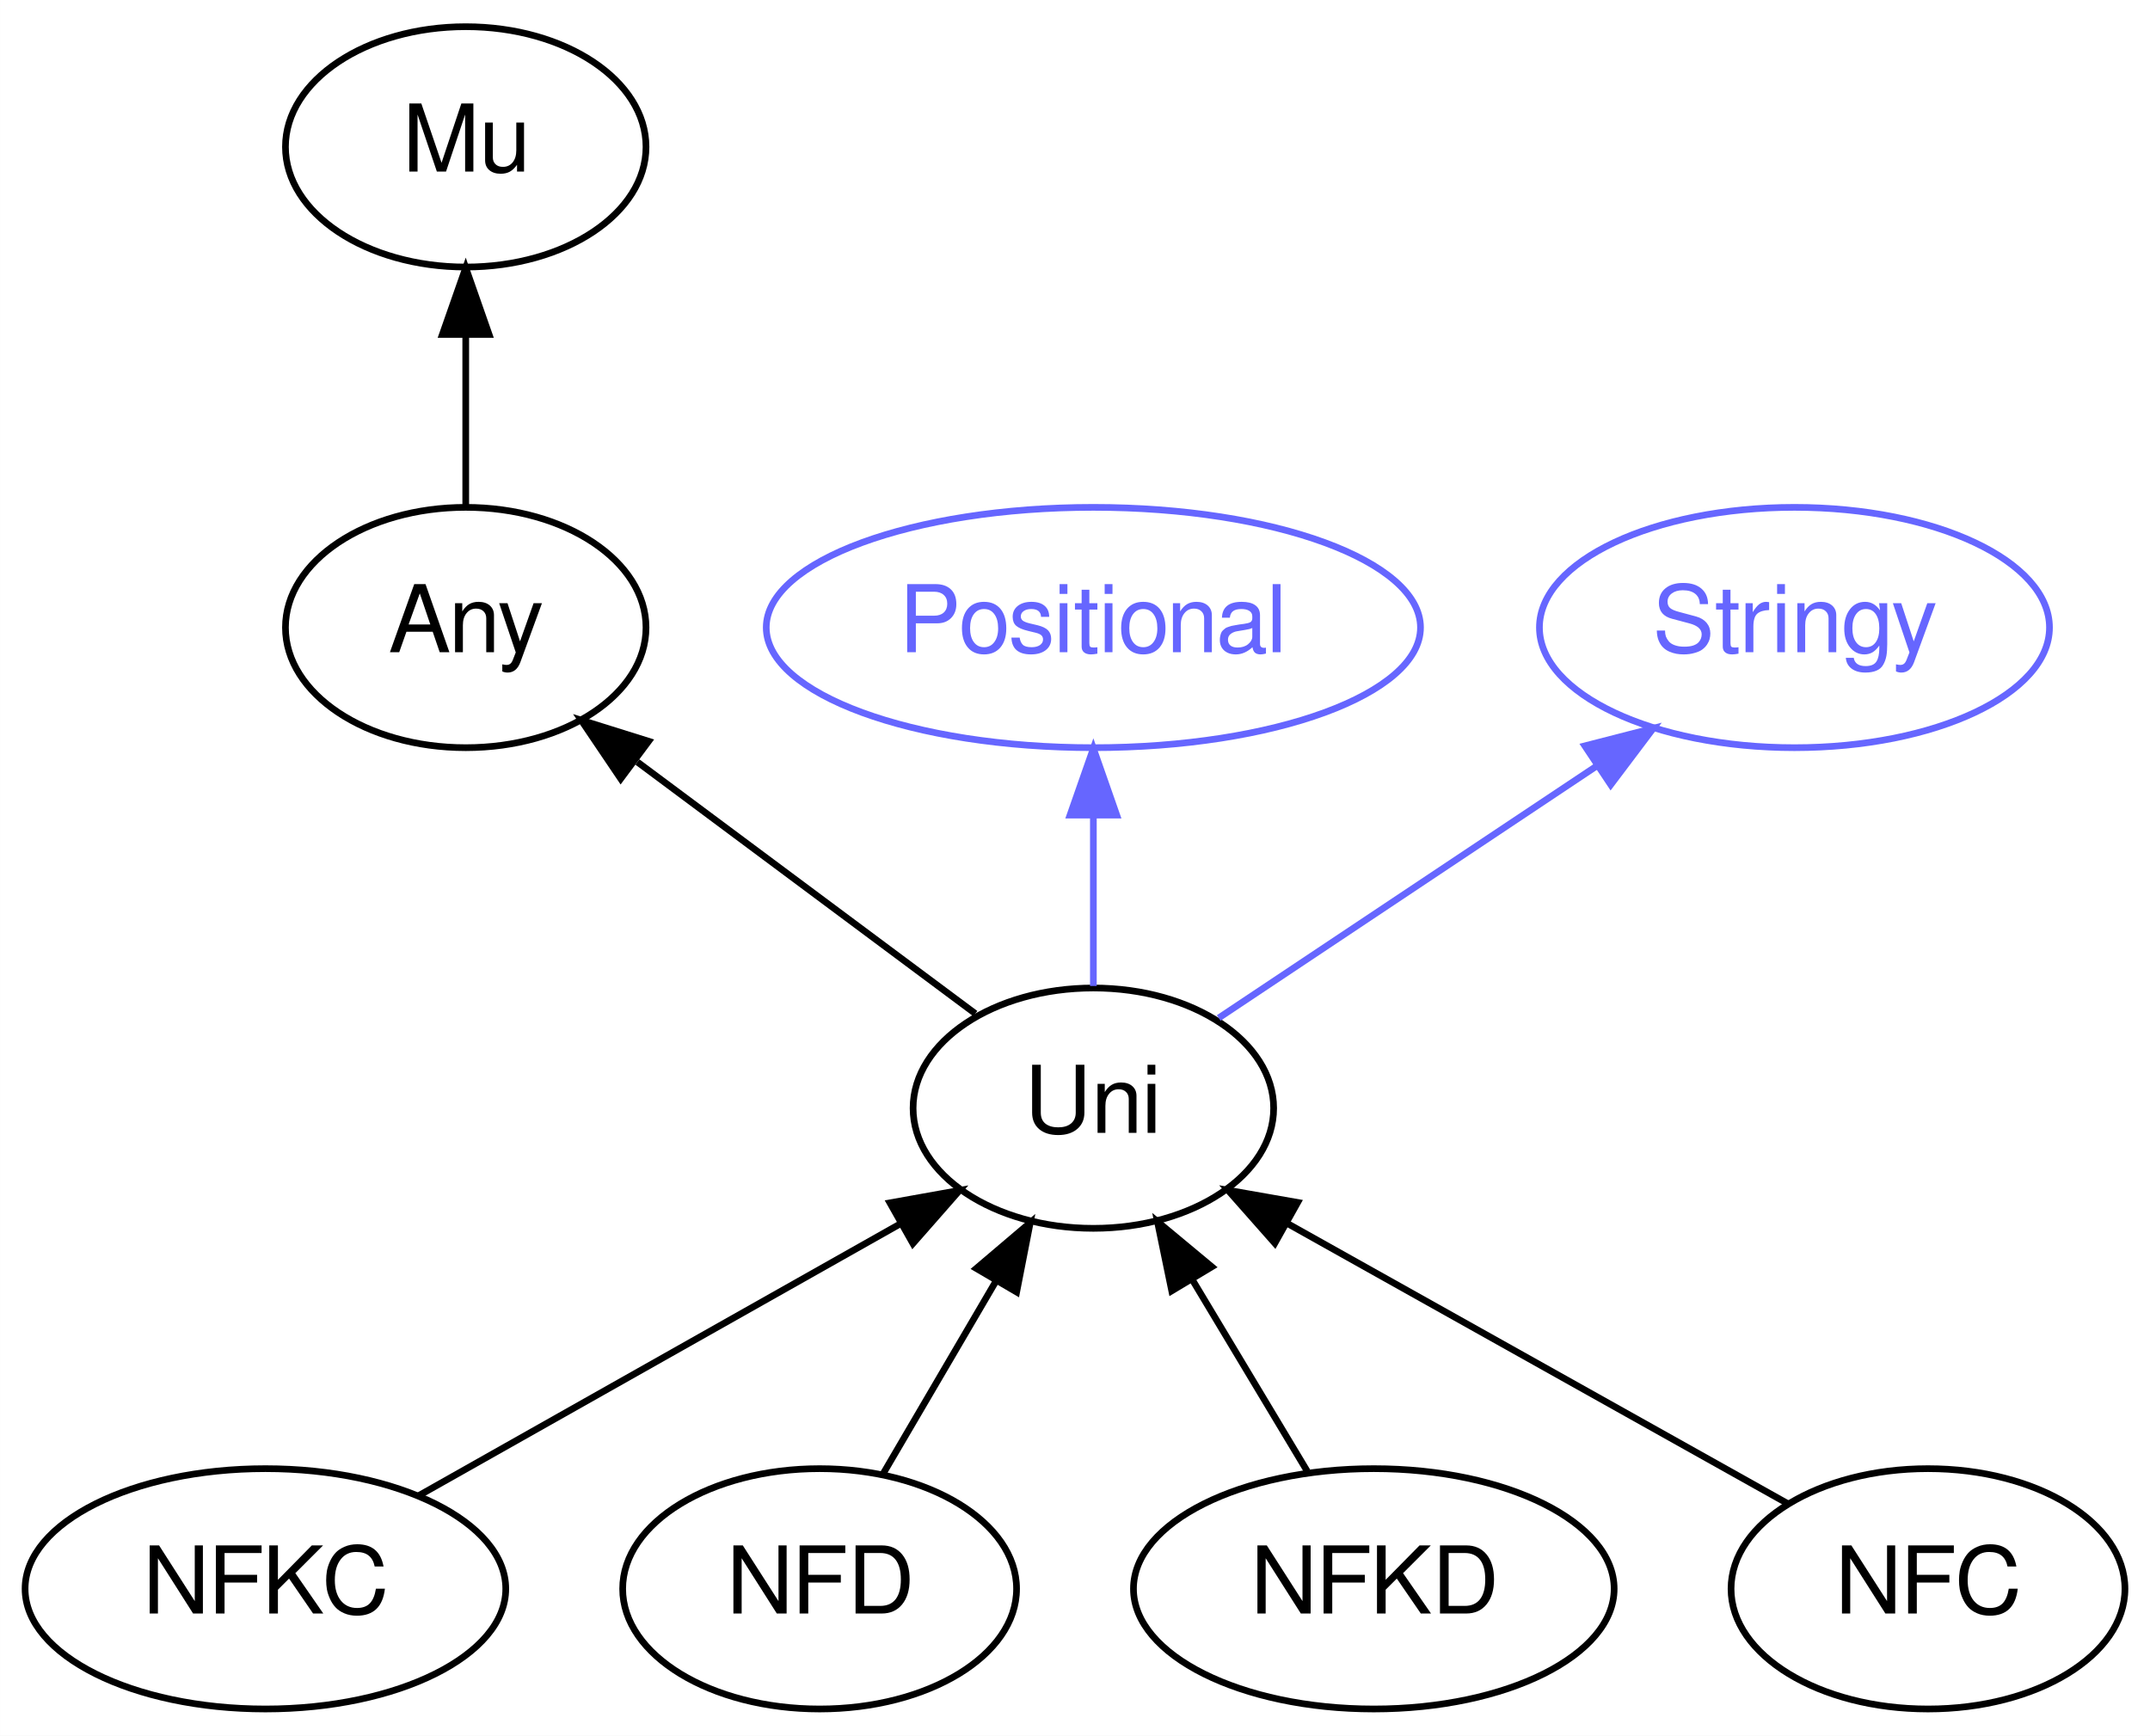
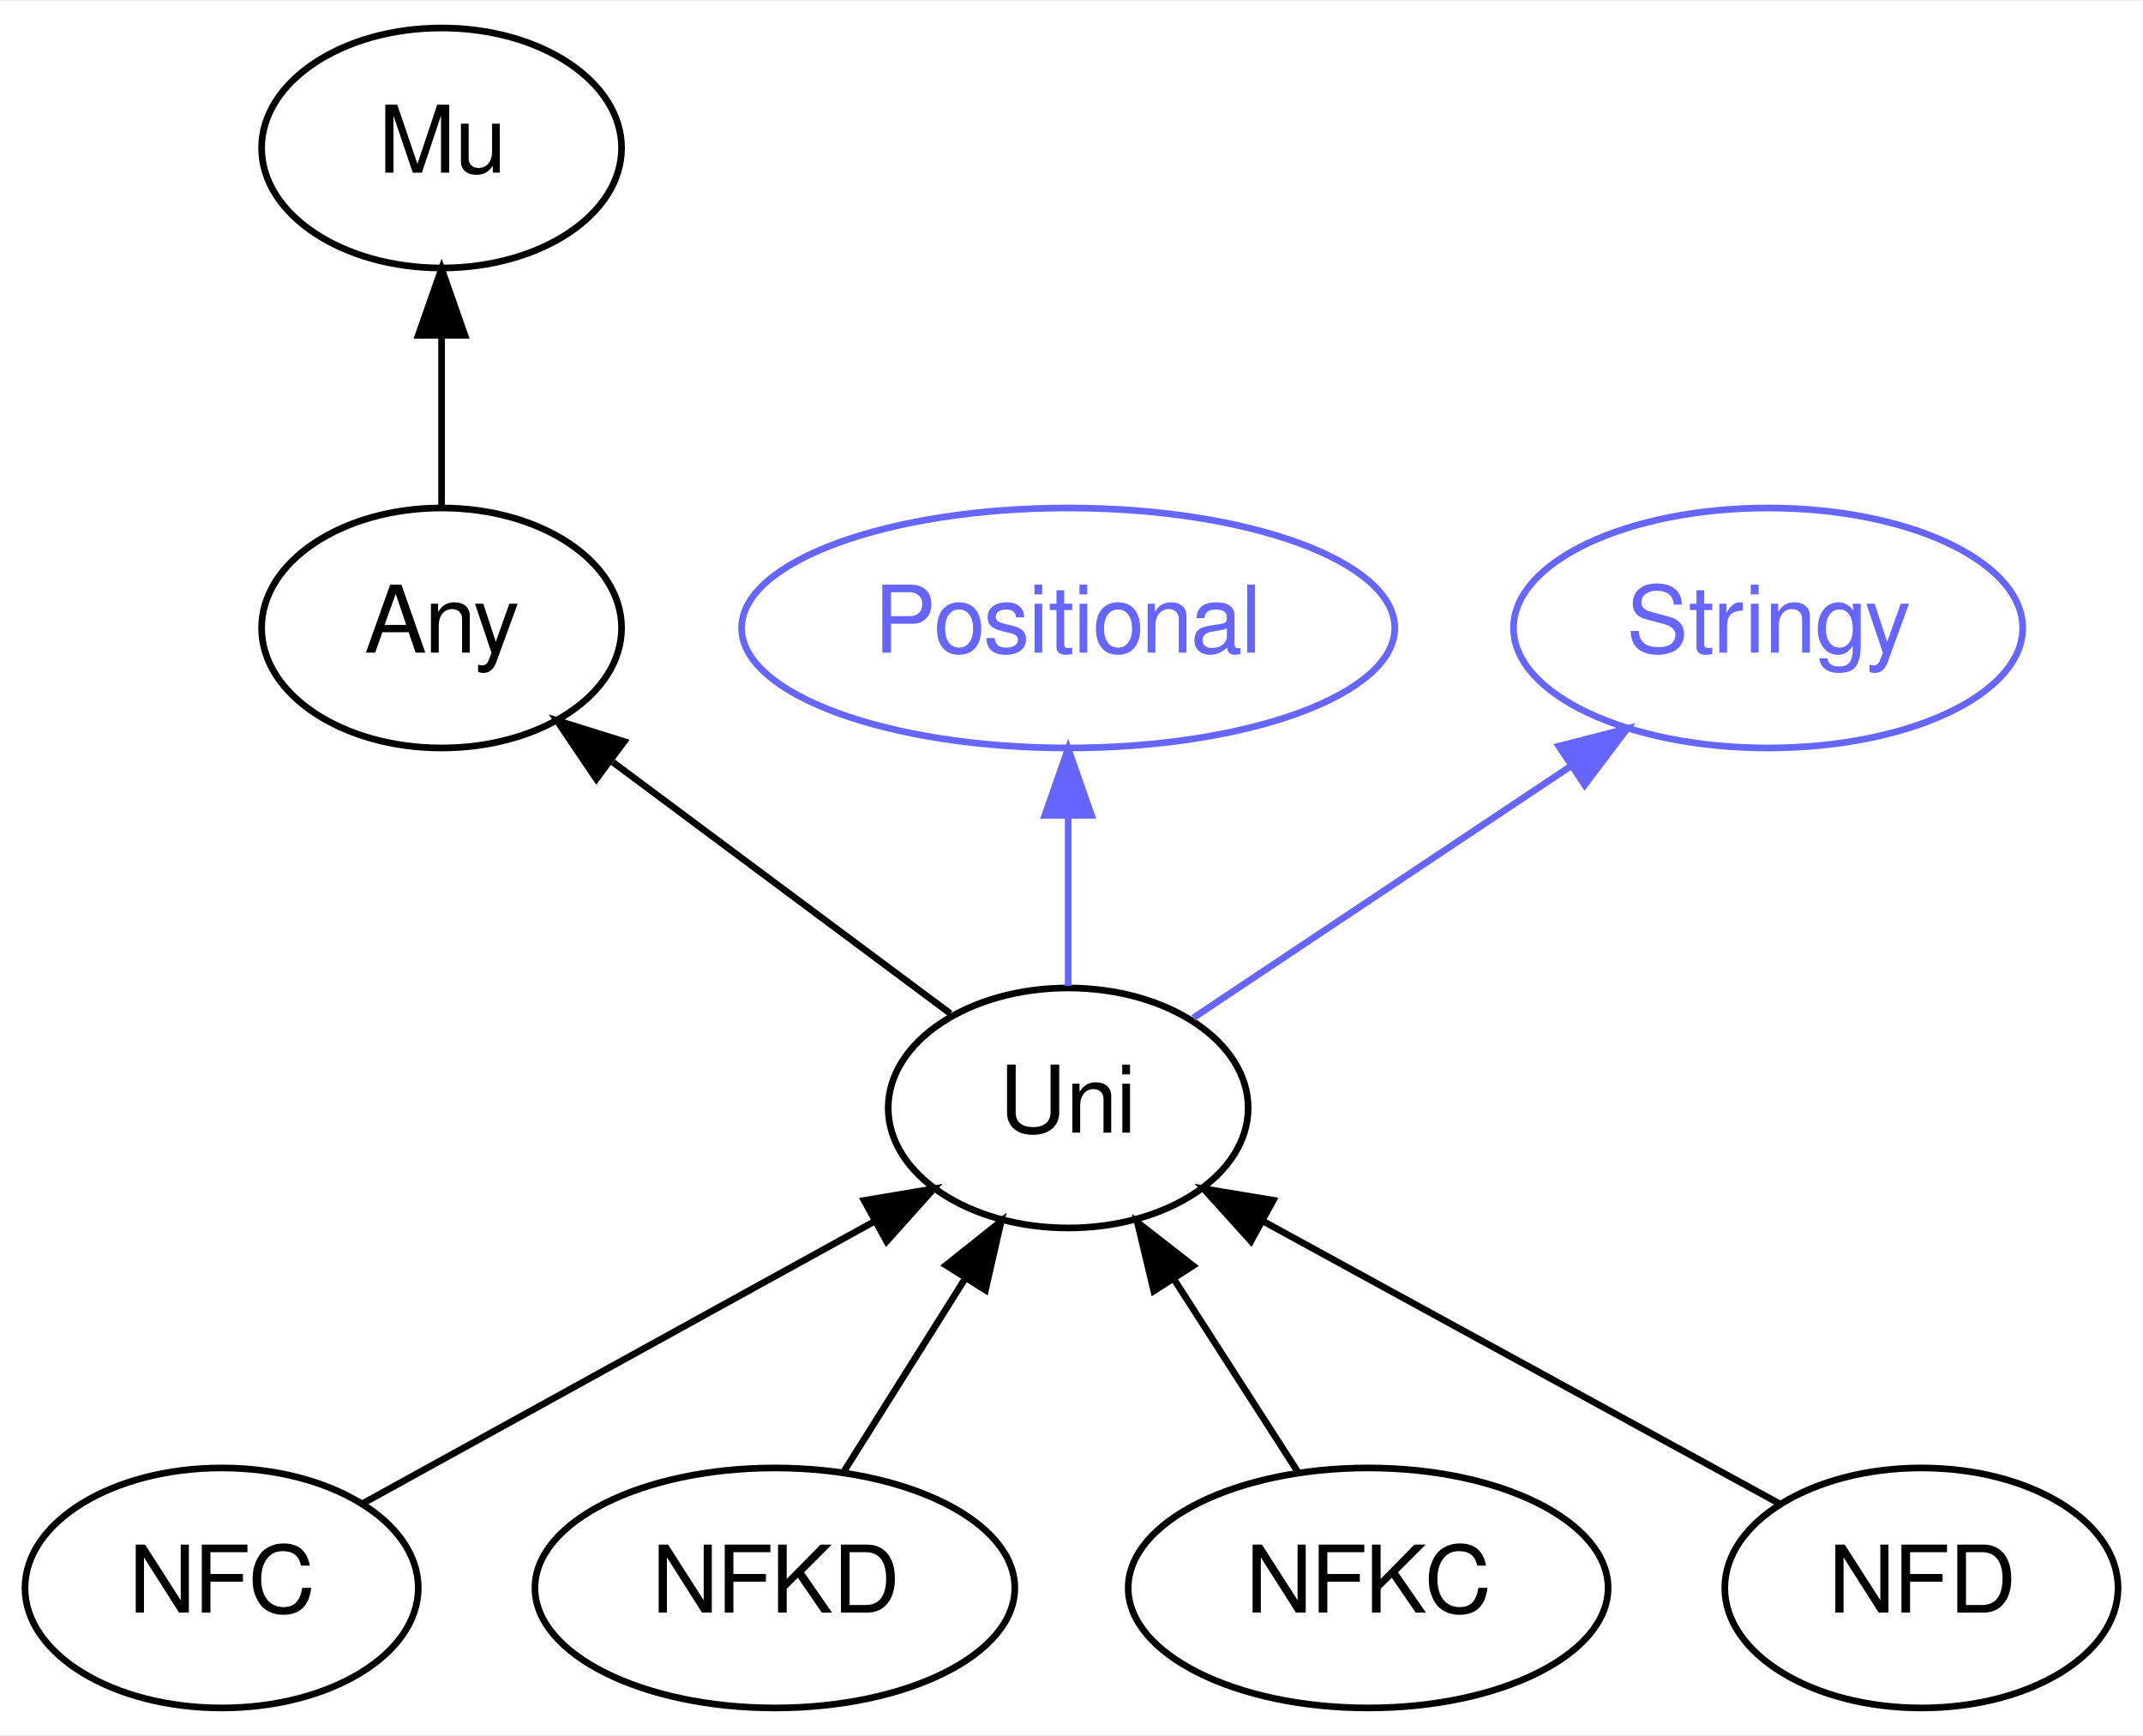
- <svg xmlns="http://www.w3.org/2000/svg" xmlns:xlink="http://www.w3.org/1999/xlink" width="322pt" height="260pt" viewBox="0.00 0.00 321.99 260.00">
+ <svg xmlns="http://www.w3.org/2000/svg" xmlns:xlink="http://www.w3.org/1999/xlink" width="321pt" height="260pt" viewBox="0.00 0.00 321.49 260.00">
  <g id="graph0" class="graph" transform="scale(1 1) rotate(0) translate(4 256)">
-     <polygon fill="white" stroke="none" points="-4,4 -4,-256 317.994,-256 317.994,4 -4,4" />
+     <polygon fill="white" stroke="none" points="-4,4 -4,-256 317.495,-256 317.495,4 -4,4" />
    <g id="node1" class="node">
      <g id="a_node1">
        <a xlink:href="/type/Uni" xlink:title="Uni">
-           <ellipse fill="none" stroke="#000000" cx="159.747" cy="-90" rx="27" ry="18" />
-           <text text-anchor="middle" x="159.747" y="-86.3" font-family="FreeSans" font-size="14.00" fill="#000000">Uni</text>
+           <ellipse fill="none" stroke="#000000" cx="156.247" cy="-90" rx="27" ry="18" />
+           <text text-anchor="middle" x="156.247" y="-86.3" font-family="FreeSans" font-size="14.00" fill="#000000">Uni</text>
        </a>
      </g>
    </g>
    <g id="node3" class="node">
      <g id="a_node3">
        <a xlink:href="/type/Any" xlink:title="Any">
-           <ellipse fill="none" stroke="#000000" cx="65.747" cy="-162" rx="27" ry="18" />
-           <text text-anchor="middle" x="65.747" y="-158.3" font-family="FreeSans" font-size="14.00" fill="#000000">Any</text>
+           <ellipse fill="none" stroke="#000000" cx="62.247" cy="-162" rx="27" ry="18" />
+           <text text-anchor="middle" x="62.247" y="-158.3" font-family="FreeSans" font-size="14.00" fill="#000000">Any</text>
        </a>
      </g>
    </g>
    <g id="edge1" class="edge">
-       <path fill="none" stroke="#000000" d="M142.066,-104.166C127.797,-114.793 107.524,-129.89 91.458,-141.853" />
-       <polygon fill="#000000" stroke="#000000" points="88.961,-139.349 83.031,-148.129 93.141,-144.964 88.961,-139.349" />
+       <path fill="none" stroke="#000000" d="M138.567,-104.166C124.297,-114.793 104.024,-129.89 87.959,-141.853" />
+       <polygon fill="#000000" stroke="#000000" points="85.461,-139.349 79.531,-148.129 89.642,-144.964 85.461,-139.349" />
    </g>
    <g id="node4" class="node">
      <g id="a_node4">
        <a xlink:href="/type/Positional" xlink:title="Positional">
-           <ellipse fill="none" stroke="#6666ff" cx="159.747" cy="-162" rx="48.993" ry="18" />
-           <text text-anchor="middle" x="159.747" y="-158.3" font-family="FreeSans" font-size="14.00" fill="#6666ff">Positional</text>
+           <ellipse fill="none" stroke="#6666ff" cx="156.247" cy="-162" rx="48.993" ry="18" />
+           <text text-anchor="middle" x="156.247" y="-158.3" font-family="FreeSans" font-size="14.00" fill="#6666ff">Positional</text>
        </a>
      </g>
    </g>
    <g id="edge7" class="edge">
-       <path fill="none" stroke="#6666ff" d="M159.747,-108.303C159.747,-116.017 159.747,-125.288 159.747,-133.888" />
-       <polygon fill="#6666ff" stroke="#6666ff" points="156.247,-133.896 159.747,-143.896 163.247,-133.896 156.247,-133.896" />
+       <path fill="none" stroke="#6666ff" d="M156.247,-108.303C156.247,-116.017 156.247,-125.288 156.247,-133.888" />
+       <polygon fill="#6666ff" stroke="#6666ff" points="152.748,-133.896 156.247,-143.896 159.748,-133.896 152.748,-133.896" />
    </g>
    <g id="node5" class="node">
      <g id="a_node5">
        <a xlink:href="/type/Stringy" xlink:title="Stringy">
-           <ellipse fill="none" stroke="#6666ff" cx="264.747" cy="-162" rx="38.194" ry="18" />
-           <text text-anchor="middle" x="264.747" y="-158.3" font-family="FreeSans" font-size="14.00" fill="#6666ff">Stringy</text>
+           <ellipse fill="none" stroke="#6666ff" cx="261.247" cy="-162" rx="38.194" ry="18" />
+           <text text-anchor="middle" x="261.247" y="-158.3" font-family="FreeSans" font-size="14.00" fill="#6666ff">Stringy</text>
        </a>
      </g>
    </g>
    <g id="edge8" class="edge">
-       <path fill="none" stroke="#6666ff" d="M178.519,-103.515C194.233,-113.991 216.94,-129.129 235.107,-141.24" />
-       <polygon fill="#6666ff" stroke="#6666ff" points="233.349,-144.275 243.611,-146.909 237.232,-138.45 233.349,-144.275" />
+       <path fill="none" stroke="#6666ff" d="M175.019,-103.515C190.734,-113.991 213.44,-129.129 231.608,-141.24" />
+       <polygon fill="#6666ff" stroke="#6666ff" points="229.85,-144.275 240.112,-146.909 233.733,-138.45 229.85,-144.275" />
    </g>
    <g id="node2" class="node">
      <g id="a_node2">
        <a xlink:href="/type/Mu" xlink:title="Mu">
-           <ellipse fill="none" stroke="#000000" cx="65.747" cy="-234" rx="27" ry="18" />
-           <text text-anchor="middle" x="65.747" y="-230.3" font-family="FreeSans" font-size="14.00" fill="#000000">Mu</text>
+           <ellipse fill="none" stroke="#000000" cx="62.247" cy="-234" rx="27" ry="18" />
+           <text text-anchor="middle" x="62.247" y="-230.3" font-family="FreeSans" font-size="14.00" fill="#000000">Mu</text>
        </a>
      </g>
    </g>
    <g id="edge2" class="edge">
-       <path fill="none" stroke="#000000" d="M65.747,-180.303C65.747,-188.017 65.747,-197.288 65.747,-205.888" />
-       <polygon fill="#000000" stroke="#000000" points="62.247,-205.896 65.747,-215.896 69.247,-205.896 62.247,-205.896" />
+       <path fill="none" stroke="#000000" d="M62.247,-180.303C62.247,-188.017 62.247,-197.288 62.247,-205.888" />
+       <polygon fill="#000000" stroke="#000000" points="58.748,-205.896 62.247,-215.896 65.748,-205.896 58.748,-205.896" />
    </g>
    <g id="node6" class="node">
      <g id="a_node6">
-         <a xlink:href="/type/NFKC" xlink:title="NFKC">
-           <ellipse fill="none" stroke="#000000" cx="35.747" cy="-18" rx="35.995" ry="18" />
-           <text text-anchor="middle" x="35.747" y="-14.3" font-family="FreeSans" font-size="14.00" fill="#000000">NFKC</text>
+         <a xlink:href="/type/NFC" xlink:title="NFC">
+           <ellipse fill="none" stroke="#000000" cx="29.247" cy="-18" rx="29.497" ry="18" />
+           <text text-anchor="middle" x="29.247" y="-14.3" font-family="FreeSans" font-size="14.00" fill="#000000">NFC</text>
        </a>
      </g>
    </g>
    <g id="edge3" class="edge">
-       <path fill="none" stroke="#000000" d="M58.78,-32.002C79.126,-43.488 108.888,-60.289 130.831,-72.676" />
-       <polygon fill="#000000" stroke="#000000" points="129.277,-75.818 139.706,-77.686 132.718,-69.723 129.277,-75.818" />
+       <path fill="none" stroke="#000000" d="M50.219,-30.559C71.241,-42.146 103.773,-60.077 127.258,-73.022" />
+       <polygon fill="#000000" stroke="#000000" points="125.637,-76.125 136.084,-77.886 129.016,-69.994 125.637,-76.125" />
    </g>
    <g id="node7" class="node">
      <g id="a_node7">
-         <a xlink:href="/type/NFD" xlink:title="NFD">
-           <ellipse fill="none" stroke="#000000" cx="118.747" cy="-18" rx="29.497" ry="18" />
-           <text text-anchor="middle" x="118.747" y="-14.3" font-family="FreeSans" font-size="14.00" fill="#000000">NFD</text>
+         <a xlink:href="/type/NFKD" xlink:title="NFKD">
+           <ellipse fill="none" stroke="#000000" cx="112.247" cy="-18" rx="35.995" ry="18" />
+           <text text-anchor="middle" x="112.247" y="-14.3" font-family="FreeSans" font-size="14.00" fill="#000000">NFKD</text>
        </a>
      </g>
    </g>
    <g id="edge4" class="edge">
-       <path fill="none" stroke="#000000" d="M128.256,-35.235C133.276,-43.805 139.543,-54.506 145.162,-64.1" />
-       <polygon fill="#000000" stroke="#000000" points="142.215,-65.993 150.289,-72.853 148.255,-62.455 142.215,-65.993" />
+       <path fill="none" stroke="#000000" d="M122.675,-35.589C128.067,-44.168 134.756,-54.809 140.741,-64.331" />
+       <polygon fill="#000000" stroke="#000000" points="137.913,-66.408 146.198,-73.012 143.839,-62.683 137.913,-66.408" />
    </g>
    <g id="node8" class="node">
      <g id="a_node8">
-         <a xlink:href="/type/NFKD" xlink:title="NFKD">
-           <ellipse fill="none" stroke="#000000" cx="201.747" cy="-18" rx="35.995" ry="18" />
-           <text text-anchor="middle" x="201.747" y="-14.3" font-family="FreeSans" font-size="14.00" fill="#000000">NFKD</text>
+         <a xlink:href="/type/NFKC" xlink:title="NFKC">
+           <ellipse fill="none" stroke="#000000" cx="201.247" cy="-18" rx="35.995" ry="18" />
+           <text text-anchor="middle" x="201.247" y="-14.3" font-family="FreeSans" font-size="14.00" fill="#000000">NFKC</text>
        </a>
      </g>
    </g>
    <g id="edge5" class="edge">
-       <path fill="none" stroke="#000000" d="M191.793,-35.589C186.646,-44.168 180.261,-54.809 174.549,-64.331" />
-       <polygon fill="#000000" stroke="#000000" points="171.483,-62.636 169.34,-73.012 177.486,-66.238 171.483,-62.636" />
+       <path fill="none" stroke="#000000" d="M190.81,-35.235C185.244,-43.894 178.28,-54.727 172.064,-64.396" />
+       <polygon fill="#000000" stroke="#000000" points="169.091,-62.548 166.628,-72.853 174.98,-66.334 169.091,-62.548" />
    </g>
    <g id="node9" class="node">
      <g id="a_node9">
-         <a xlink:href="/type/NFC" xlink:title="NFC">
-           <ellipse fill="none" stroke="#000000" cx="284.747" cy="-18" rx="29.497" ry="18" />
-           <text text-anchor="middle" x="284.747" y="-14.3" font-family="FreeSans" font-size="14.00" fill="#000000">NFC</text>
+         <a xlink:href="/type/NFD" xlink:title="NFD">
+           <ellipse fill="none" stroke="#000000" cx="284.247" cy="-18" rx="29.497" ry="18" />
+           <text text-anchor="middle" x="284.247" y="-14.3" font-family="FreeSans" font-size="14.00" fill="#000000">NFD</text>
        </a>
      </g>
    </g>
    <g id="edge6" class="edge">
-       <path fill="none" stroke="#000000" d="M263.825,-30.716C243.3,-42.21 211.828,-59.835 188.864,-72.694" />
-       <polygon fill="#000000" stroke="#000000" points="186.923,-69.77 179.908,-77.71 190.344,-75.877 186.923,-69.77" />
+       <path fill="none" stroke="#000000" d="M263.111,-30.559C241.923,-42.146 209.135,-60.077 185.465,-73.022" />
+       <polygon fill="#000000" stroke="#000000" points="183.664,-70.018 176.569,-77.886 187.022,-76.159 183.664,-70.018" />
    </g>
  </g>
</svg>
